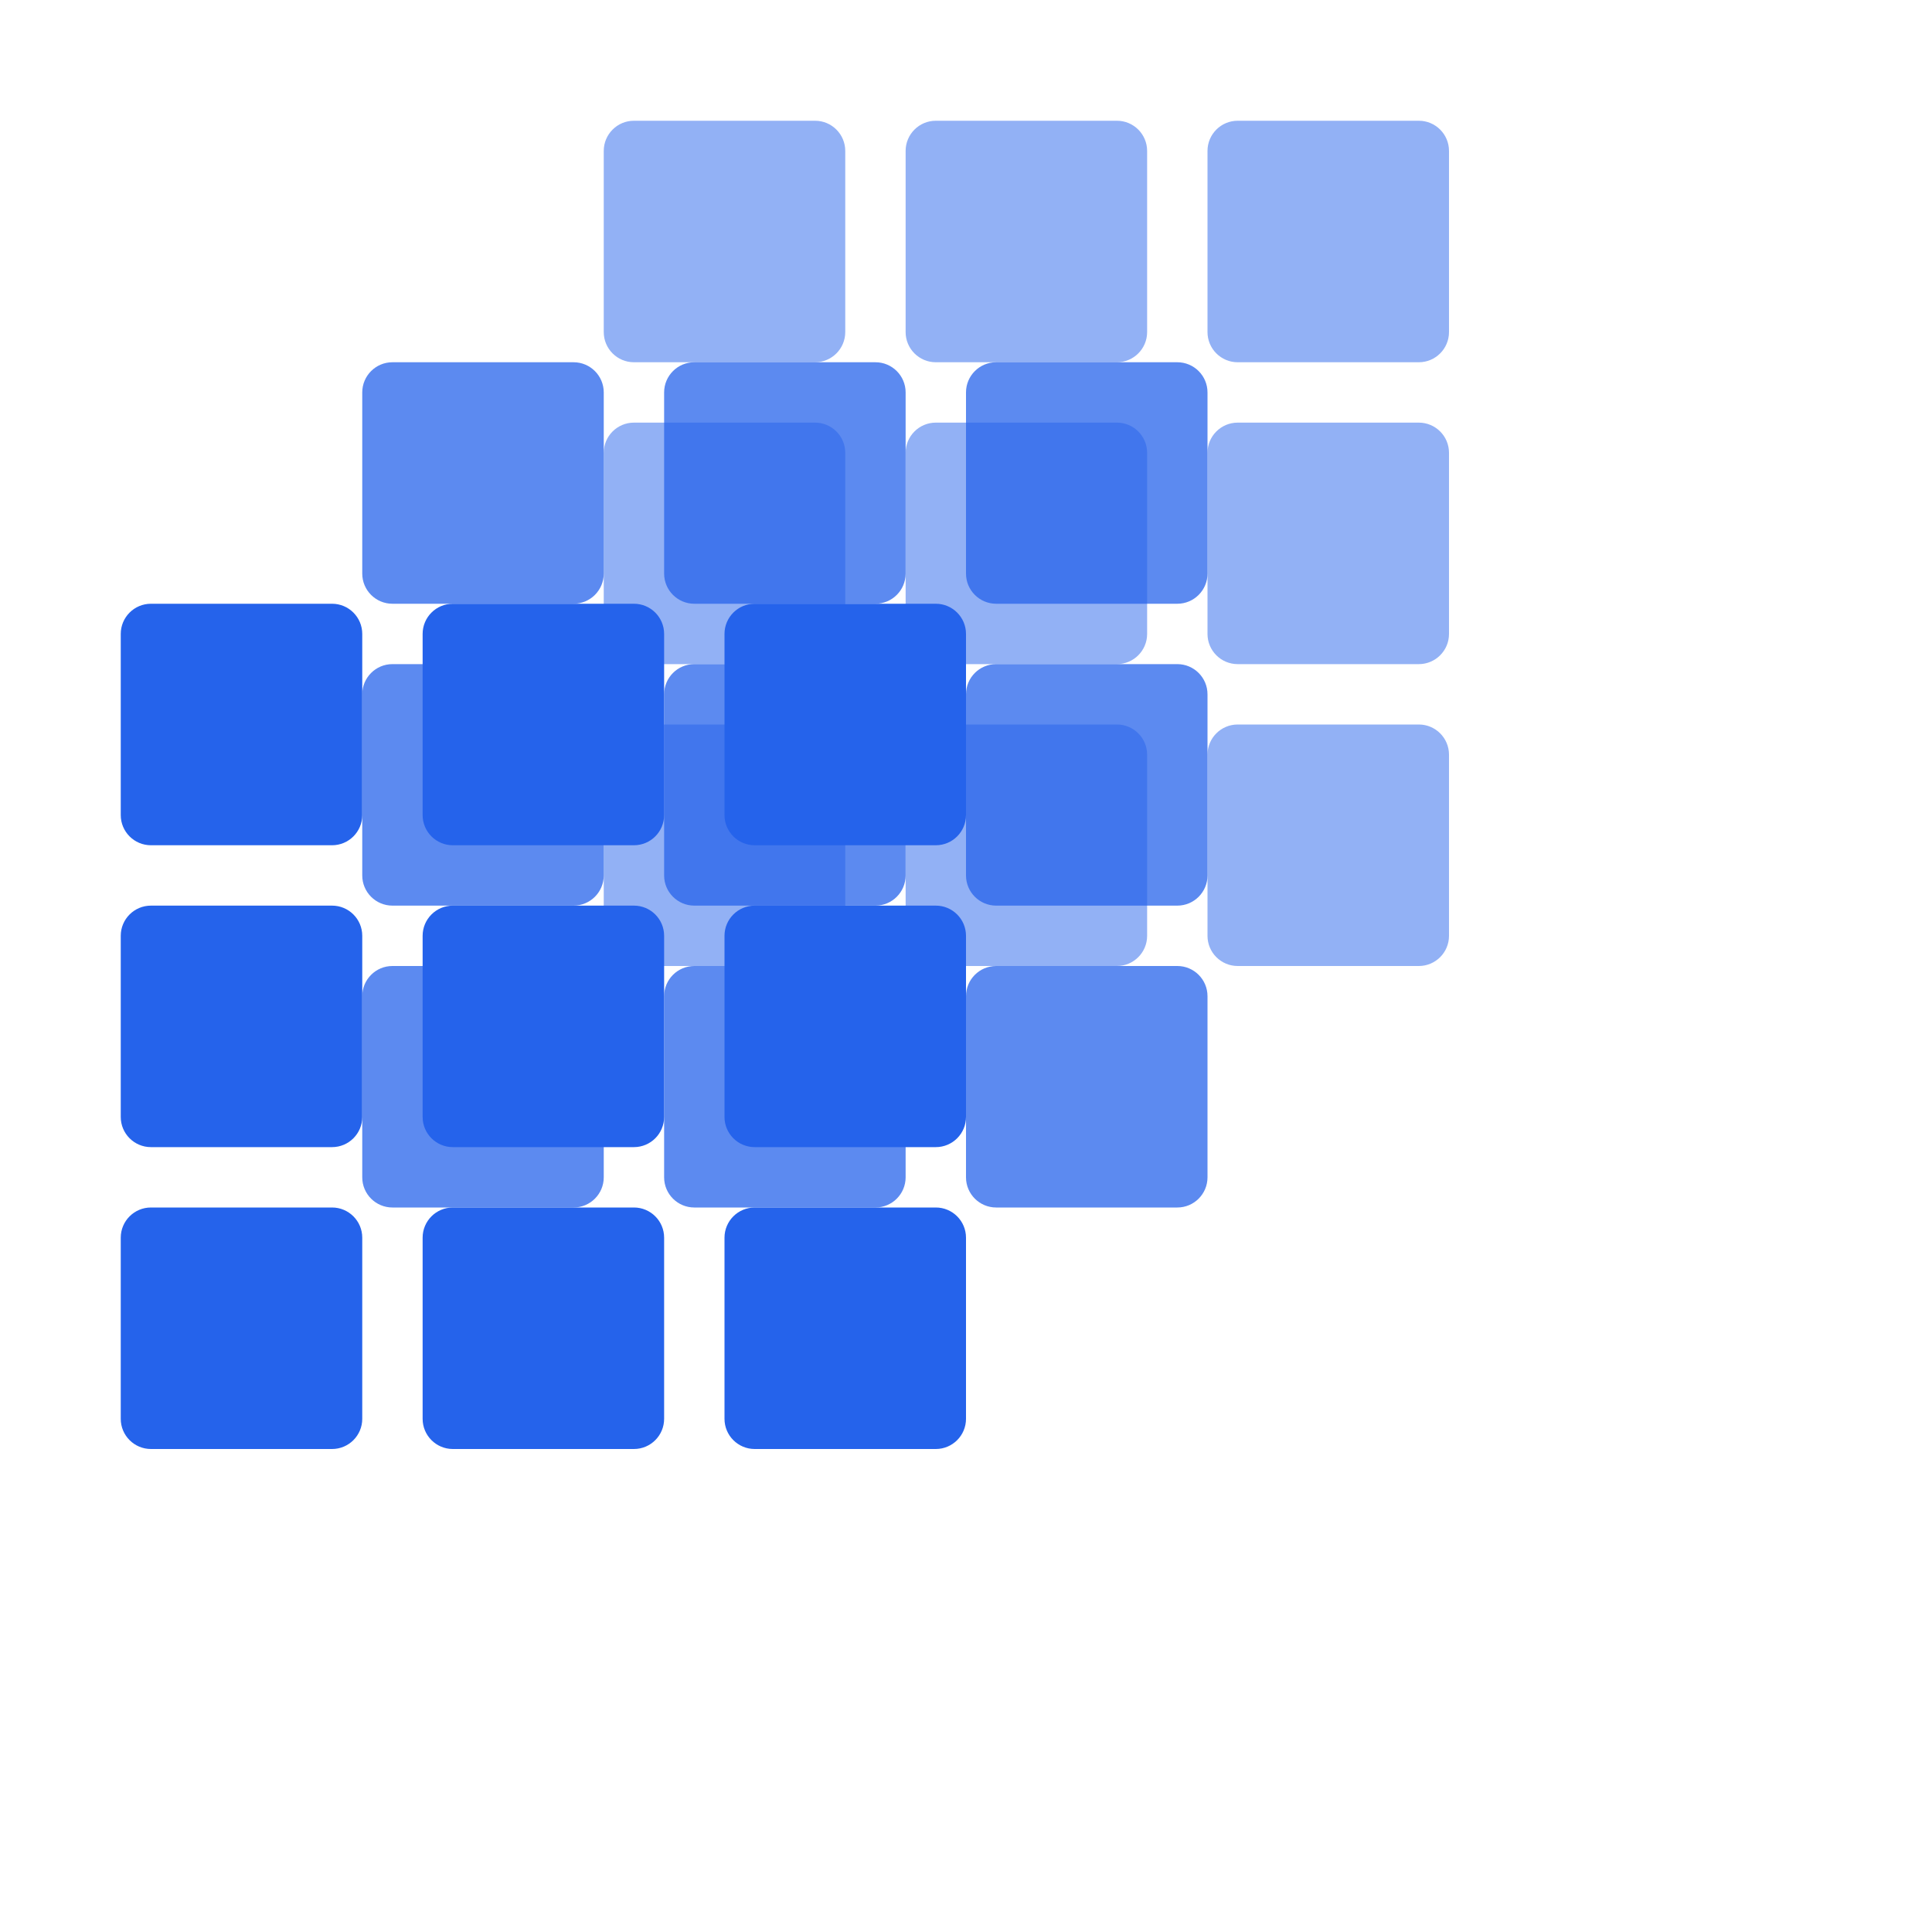
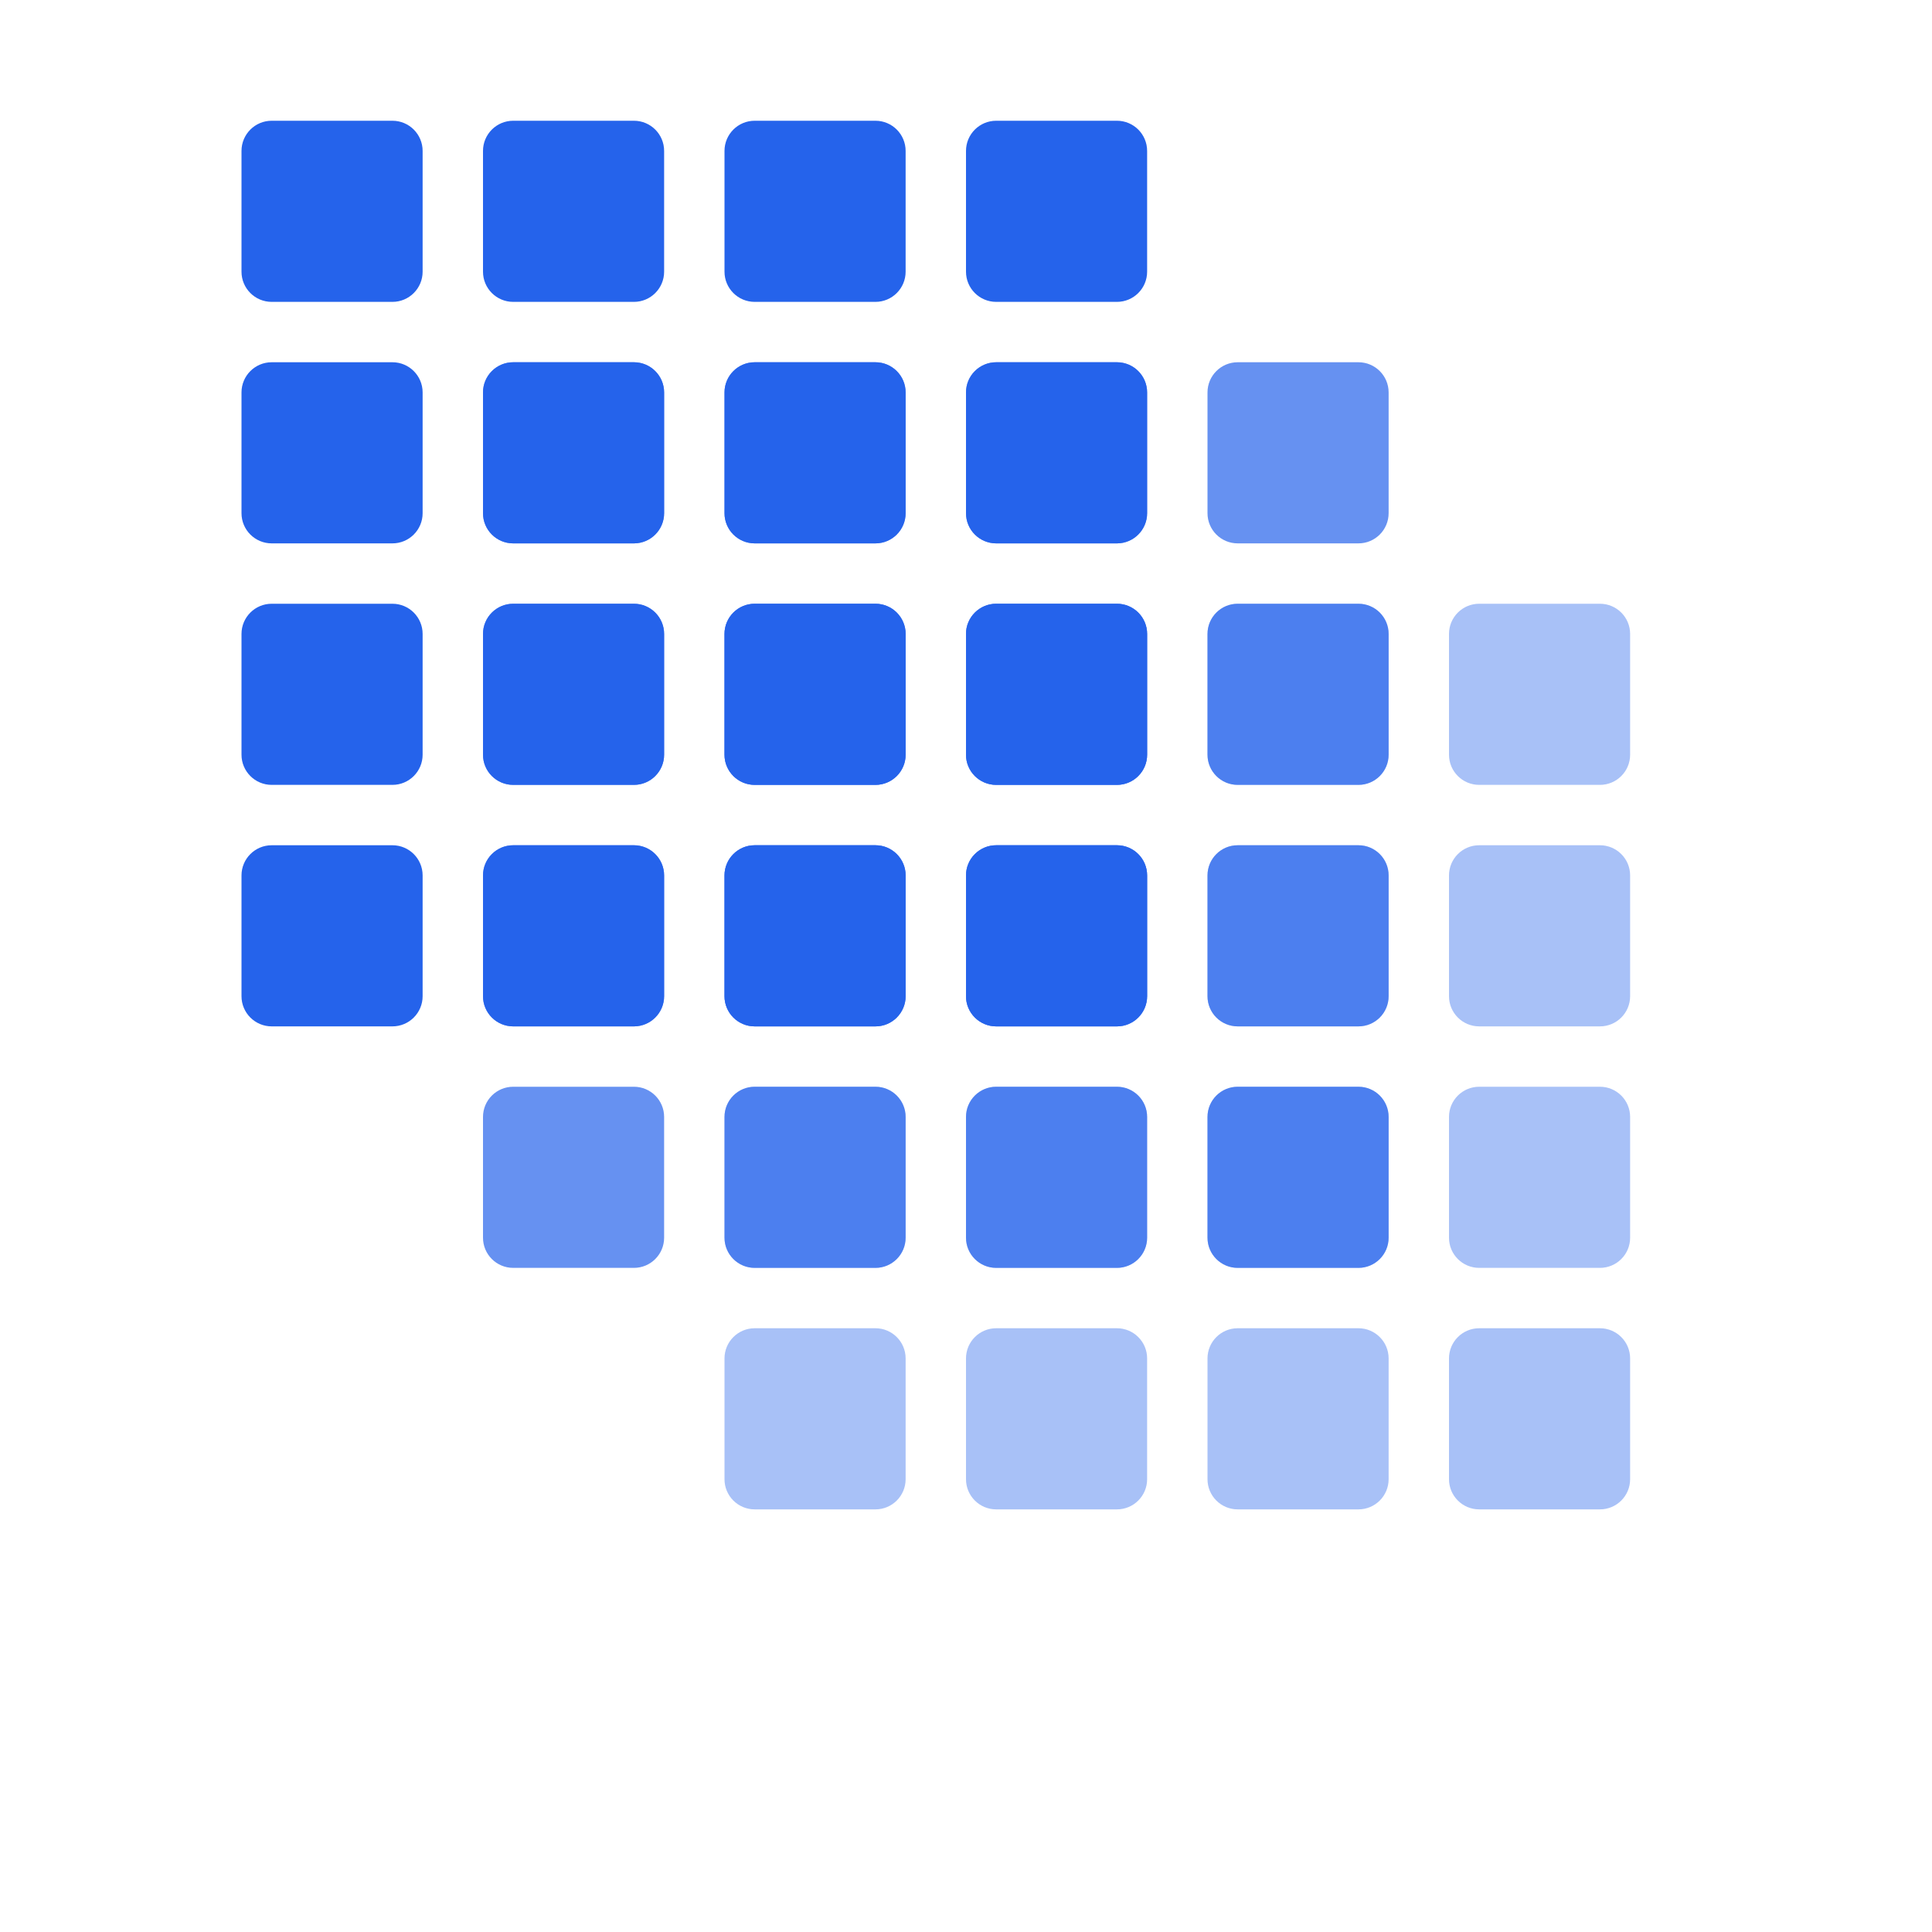
<svg xmlns="http://www.w3.org/2000/svg" width="32" height="32" viewBox="0 0 32 32" fill="none">
-   <g opacity="0.5">
-     <rect x="10" y="2" width="4" height="4" rx="0.5" fill="#2563eb" />
-     <rect x="15" y="2" width="4" height="4" rx="0.5" fill="#2563eb" />
-     <rect x="20" y="2" width="4" height="4" rx="0.5" fill="#2563eb" />
-     <rect x="10" y="7" width="4" height="4" rx="0.5" fill="#2563eb" />
-     <rect x="15" y="7" width="4" height="4" rx="0.5" fill="#2563eb" />
-     <rect x="20" y="7" width="4" height="4" rx="0.5" fill="#2563eb" />
-     <rect x="10" y="12" width="4" height="4" rx="0.5" fill="#2563eb" />
-     <rect x="15" y="12" width="4" height="4" rx="0.5" fill="#2563eb" />
-     <rect x="20" y="12" width="4" height="4" rx="0.5" fill="#2563eb" />
+   <g opacity="0.4">
+     <rect x="12" y="10" width="3" height="3" rx="0.5" fill="#2563eb" />
+     <rect x="16" y="10" width="3" height="3" rx="0.5" fill="#2563eb" />
+     <rect x="20" y="10" width="3" height="3" rx="0.5" fill="#2563eb" />
+     <rect x="24" y="10" width="3" height="3" rx="0.5" fill="#2563eb" />
+     <rect x="12" y="14" width="3" height="3" rx="0.5" fill="#2563eb" />
+     <rect x="16" y="14" width="3" height="3" rx="0.5" fill="#2563eb" />
+     <rect x="20" y="14" width="3" height="3" rx="0.5" fill="#2563eb" />
+     <rect x="24" y="14" width="3" height="3" rx="0.5" fill="#2563eb" />
+     <rect x="12" y="18" width="3" height="3" rx="0.5" fill="#2563eb" />
+     <rect x="16" y="18" width="3" height="3" rx="0.5" fill="#2563eb" />
+     <rect x="20" y="18" width="3" height="3" rx="0.5" fill="#2563eb" />
+     <rect x="24" y="18" width="3" height="3" rx="0.5" fill="#2563eb" />
+     <rect x="12" y="22" width="3" height="3" rx="0.5" fill="#2563eb" />
+     <rect x="16" y="22" width="3" height="3" rx="0.5" fill="#2563eb" />
+     <rect x="20" y="22" width="3" height="3" rx="0.5" fill="#2563eb" />
+     <rect x="24" y="22" width="3" height="3" rx="0.5" fill="#2563eb" />
  </g>
-   <g opacity="0.75">
-     <rect x="6" y="6" width="4" height="4" rx="0.5" fill="#2563eb" />
-     <rect x="11" y="6" width="4" height="4" rx="0.5" fill="#2563eb" />
-     <rect x="16" y="6" width="4" height="4" rx="0.5" fill="#2563eb" />
-     <rect x="6" y="11" width="4" height="4" rx="0.5" fill="#2563eb" />
-     <rect x="11" y="11" width="4" height="4" rx="0.5" fill="#2563eb" />
-     <rect x="16" y="11" width="4" height="4" rx="0.5" fill="#2563eb" />
-     <rect x="6" y="16" width="4" height="4" rx="0.5" fill="#2563eb" />
-     <rect x="11" y="16" width="4" height="4" rx="0.5" fill="#2563eb" />
-     <rect x="16" y="16" width="4" height="4" rx="0.5" fill="#2563eb" />
+   <g opacity="0.7">
+     <rect x="8" y="6" width="3" height="3" rx="0.5" fill="#2563eb" />
+     <rect x="12" y="6" width="3" height="3" rx="0.5" fill="#2563eb" />
+     <rect x="16" y="6" width="3" height="3" rx="0.5" fill="#2563eb" />
+     <rect x="20" y="6" width="3" height="3" rx="0.5" fill="#2563eb" />
+     <rect x="8" y="10" width="3" height="3" rx="0.5" fill="#2563eb" />
+     <rect x="12" y="10" width="3" height="3" rx="0.5" fill="#2563eb" />
+     <rect x="16" y="10" width="3" height="3" rx="0.5" fill="#2563eb" />
+     <rect x="20" y="10" width="3" height="3" rx="0.5" fill="#2563eb" />
+     <rect x="8" y="14" width="3" height="3" rx="0.5" fill="#2563eb" />
+     <rect x="12" y="14" width="3" height="3" rx="0.5" fill="#2563eb" />
+     <rect x="16" y="14" width="3" height="3" rx="0.5" fill="#2563eb" />
+     <rect x="20" y="14" width="3" height="3" rx="0.5" fill="#2563eb" />
+     <rect x="8" y="18" width="3" height="3" rx="0.5" fill="#2563eb" />
+     <rect x="12" y="18" width="3" height="3" rx="0.5" fill="#2563eb" />
+     <rect x="16" y="18" width="3" height="3" rx="0.5" fill="#2563eb" />
+     <rect x="20" y="18" width="3" height="3" rx="0.5" fill="#2563eb" />
  </g>
  <g>
-     <rect x="2" y="10" width="4" height="4" rx="0.5" fill="#2563eb" />
-     <rect x="7" y="10" width="4" height="4" rx="0.5" fill="#2563eb" />
-     <rect x="12" y="10" width="4" height="4" rx="0.5" fill="#2563eb" />
-     <rect x="2" y="15" width="4" height="4" rx="0.5" fill="#2563eb" />
-     <rect x="7" y="15" width="4" height="4" rx="0.5" fill="#2563eb" />
-     <rect x="12" y="15" width="4" height="4" rx="0.5" fill="#2563eb" />
-     <rect x="2" y="20" width="4" height="4" rx="0.5" fill="#2563eb" />
-     <rect x="7" y="20" width="4" height="4" rx="0.5" fill="#2563eb" />
-     <rect x="12" y="20" width="4" height="4" rx="0.5" fill="#2563eb" />
+     <rect x="4" y="2" width="3" height="3" rx="0.5" fill="#2563eb" />
+     <rect x="8" y="2" width="3" height="3" rx="0.5" fill="#2563eb" />
+     <rect x="12" y="2" width="3" height="3" rx="0.5" fill="#2563eb" />
+     <rect x="16" y="2" width="3" height="3" rx="0.5" fill="#2563eb" />
+     <rect x="4" y="6" width="3" height="3" rx="0.5" fill="#2563eb" />
+     <rect x="8" y="6" width="3" height="3" rx="0.5" fill="#2563eb" />
+     <rect x="12" y="6" width="3" height="3" rx="0.5" fill="#2563eb" />
+     <rect x="16" y="6" width="3" height="3" rx="0.5" fill="#2563eb" />
+     <rect x="4" y="10" width="3" height="3" rx="0.5" fill="#2563eb" />
+     <rect x="8" y="10" width="3" height="3" rx="0.5" fill="#2563eb" />
+     <rect x="12" y="10" width="3" height="3" rx="0.5" fill="#2563eb" />
+     <rect x="16" y="10" width="3" height="3" rx="0.5" fill="#2563eb" />
+     <rect x="4" y="14" width="3" height="3" rx="0.5" fill="#2563eb" />
+     <rect x="8" y="14" width="3" height="3" rx="0.5" fill="#2563eb" />
+     <rect x="12" y="14" width="3" height="3" rx="0.5" fill="#2563eb" />
+     <rect x="16" y="14" width="3" height="3" rx="0.5" fill="#2563eb" />
  </g>
</svg>
